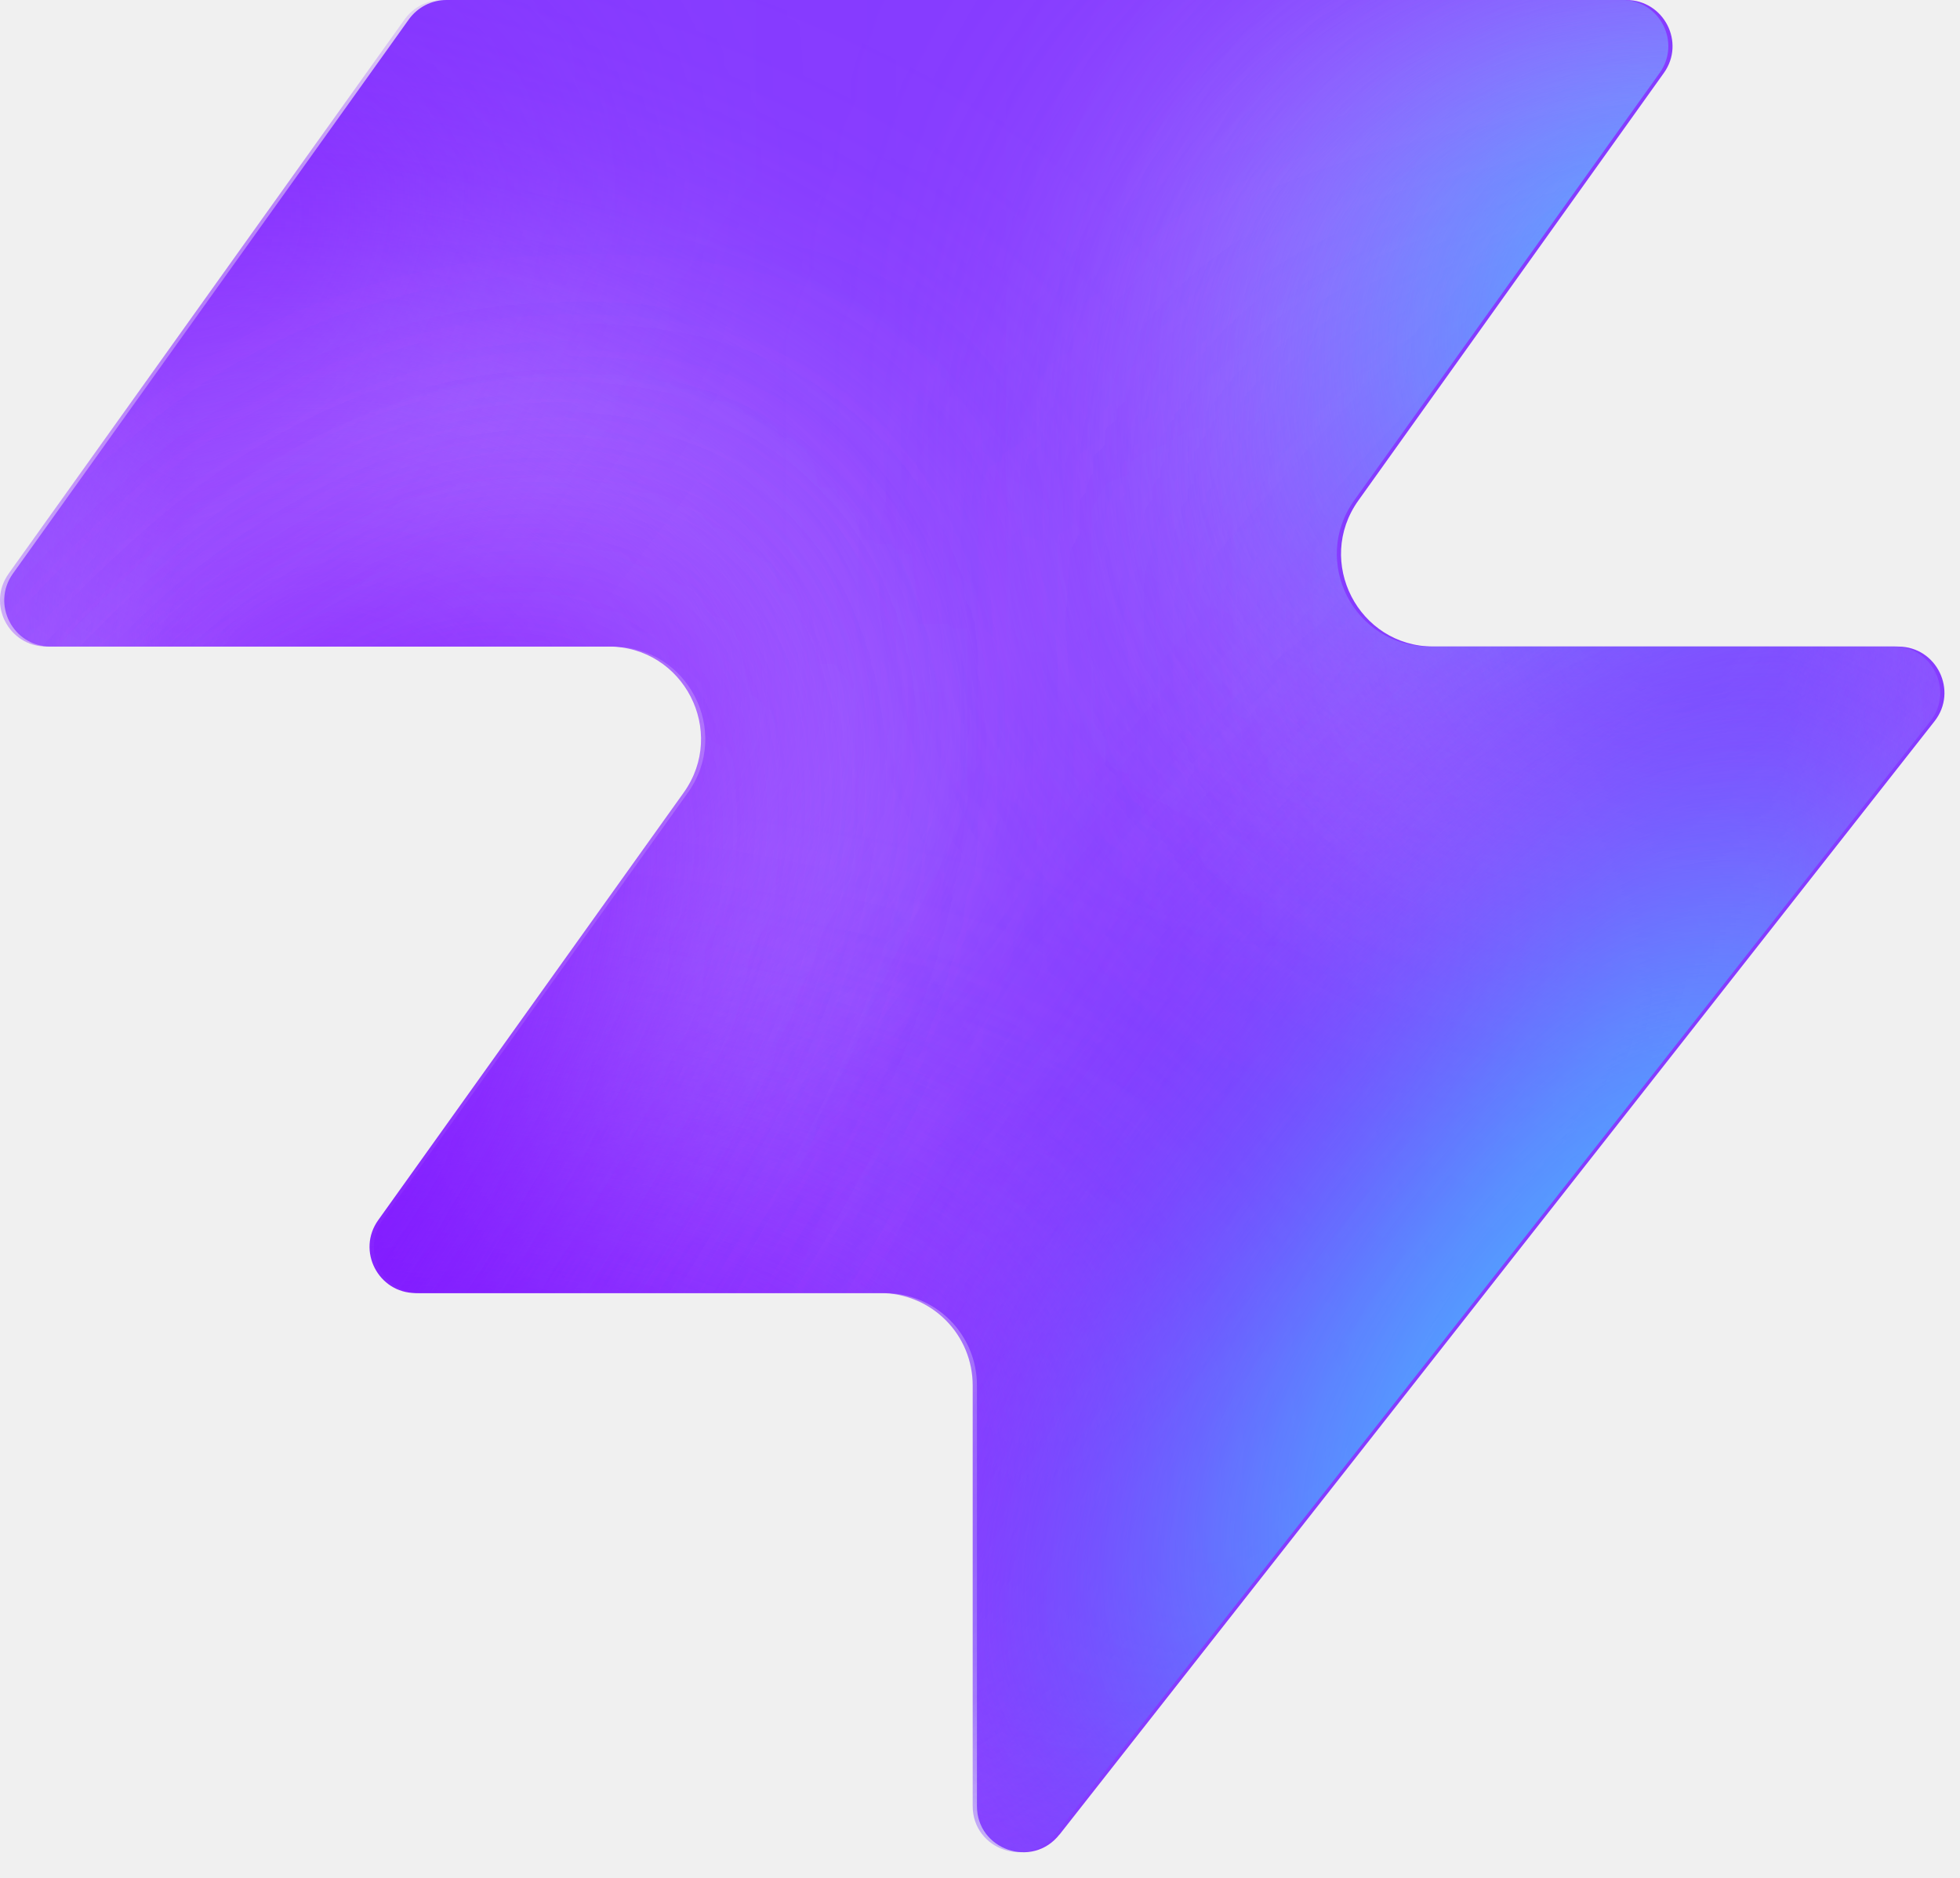
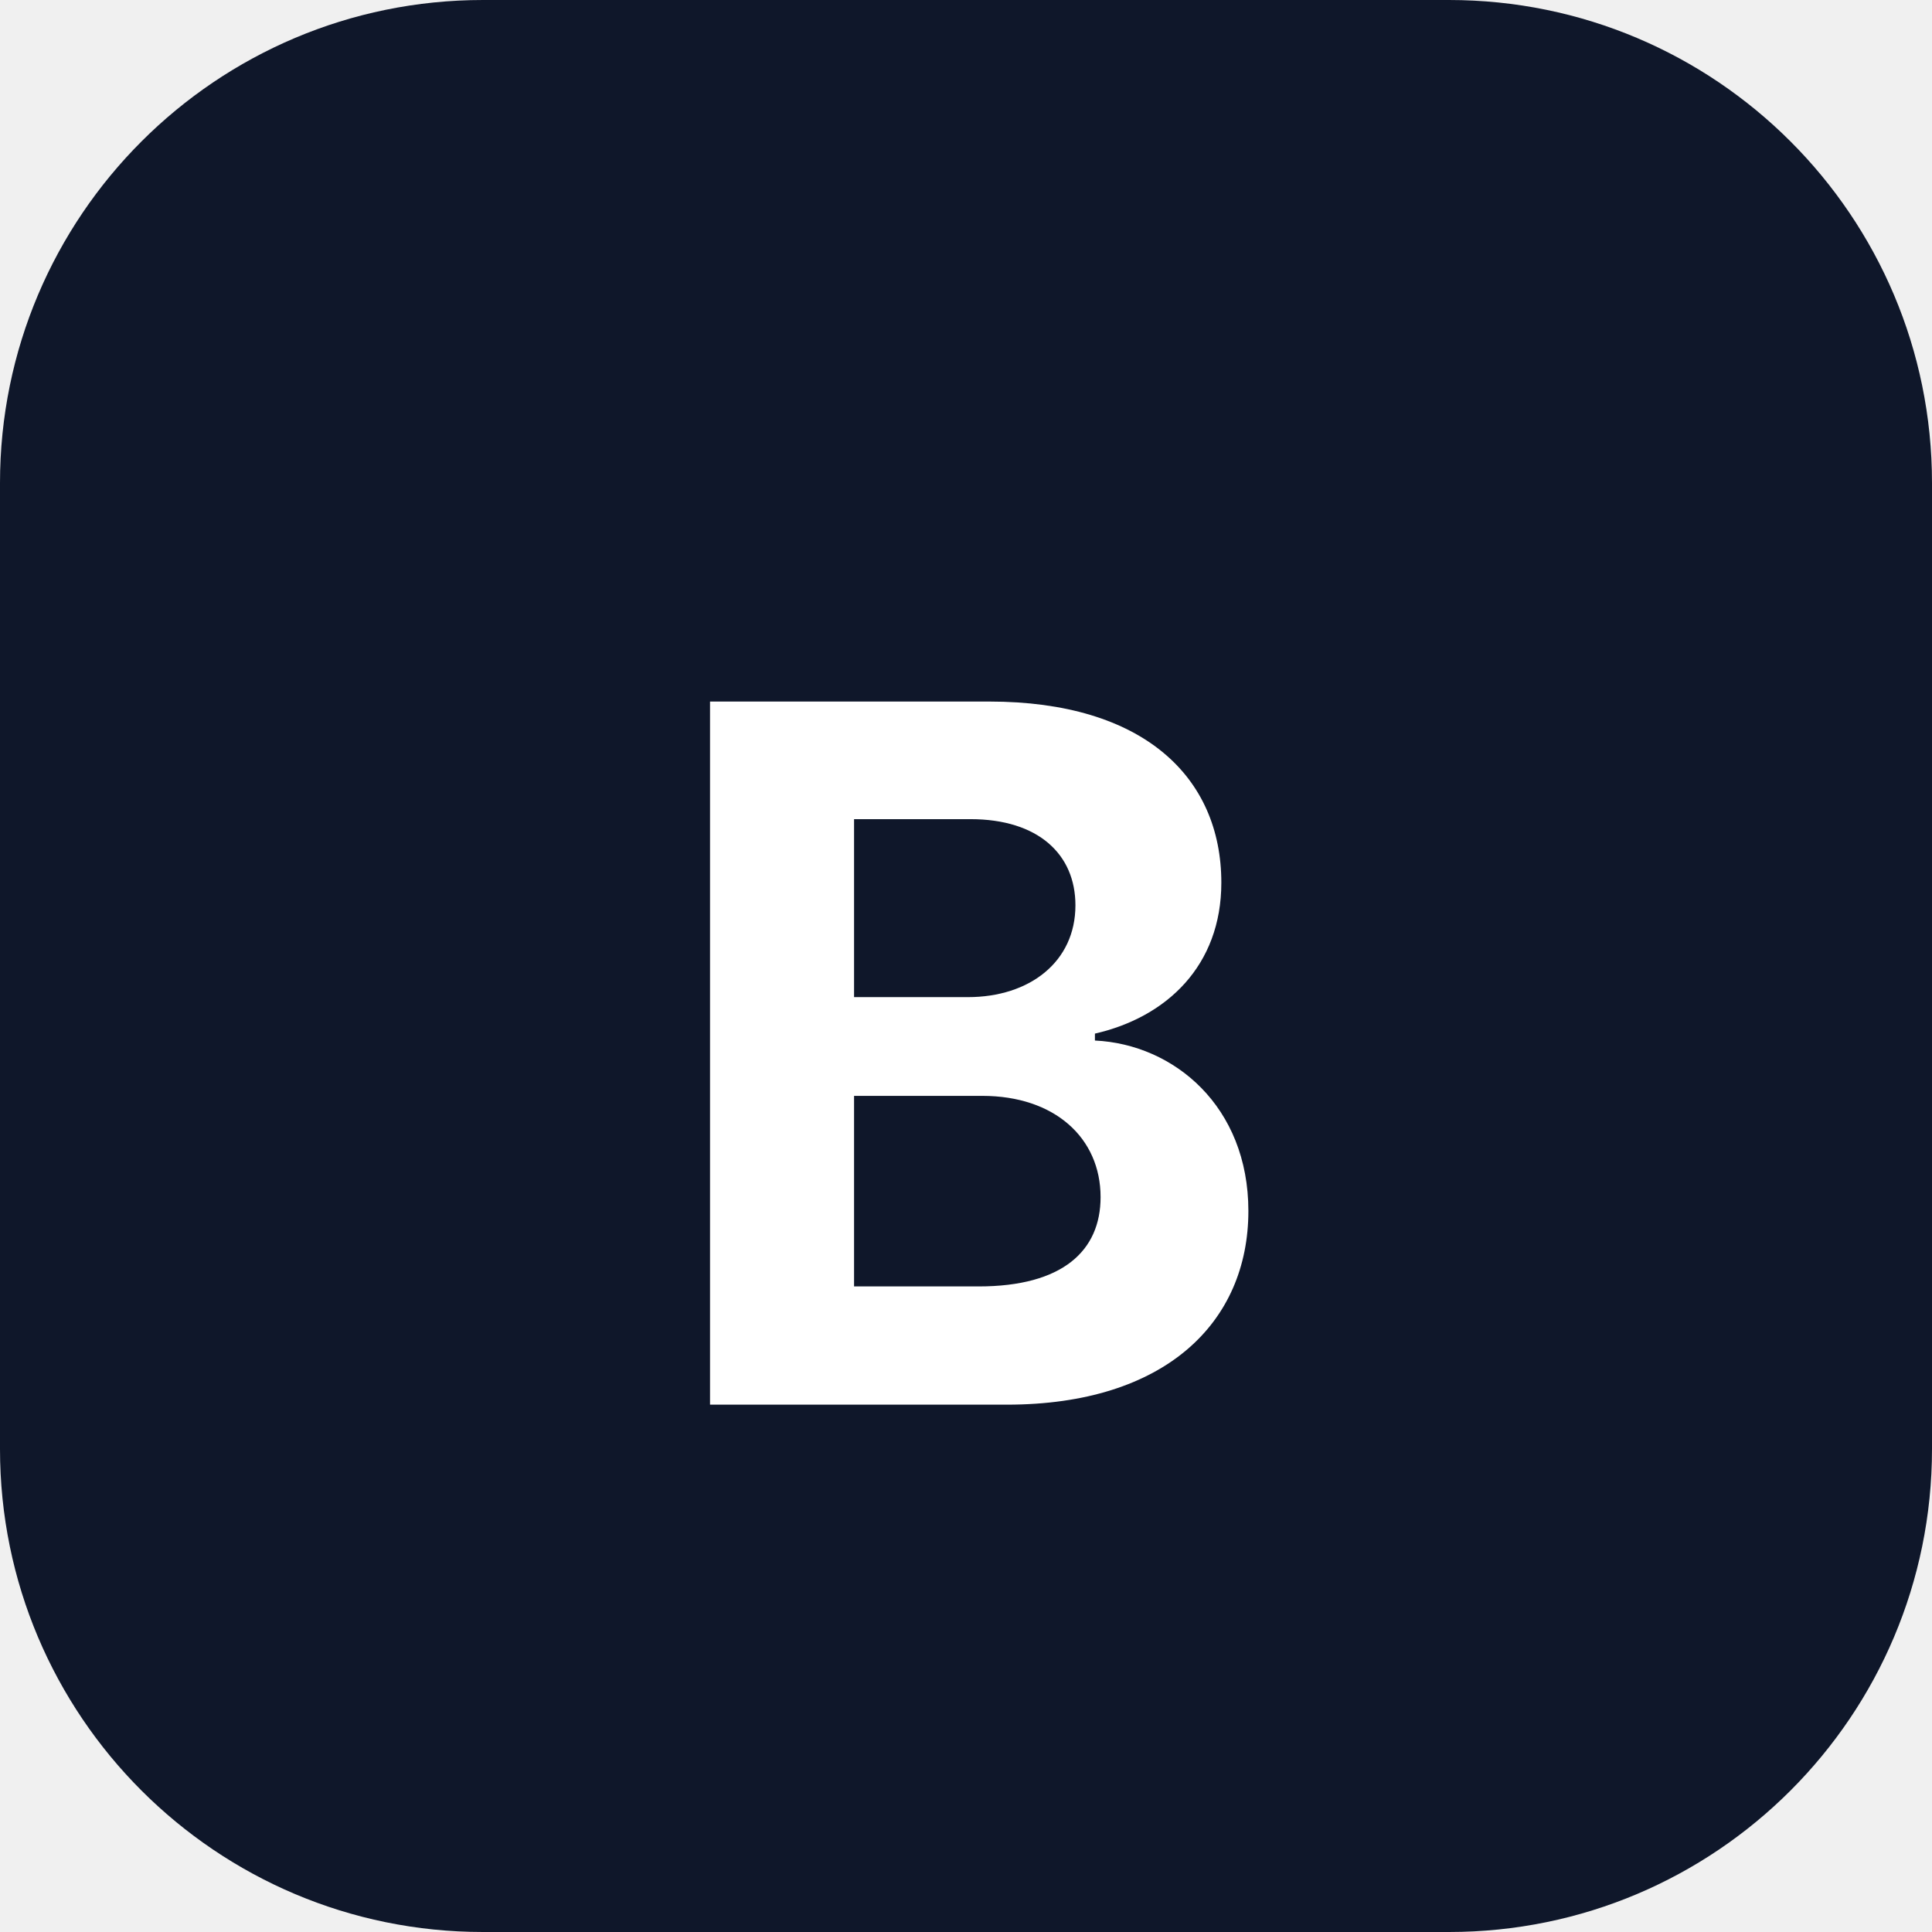
- <svg xmlns="http://www.w3.org/2000/svg" width="48" height="46" fill="none" viewBox="0 0 48 46">
-   <path fill="#863bff" d="M25.946 44.938c-.664.845-2.021.375-2.021-.698V33.937a2.26 2.26 0 0 0-2.262-2.262H10.287c-.92 0-1.456-1.04-.92-1.788l7.48-10.471c1.07-1.497 0-3.578-1.842-3.578H1.237c-.92 0-1.456-1.04-.92-1.788L10.013.474c.214-.297.556-.474.92-.474h28.894c.92 0 1.456 1.04.92 1.788l-7.48 10.471c-1.07 1.498 0 3.579 1.842 3.579h11.377c.943 0 1.473 1.088.89 1.83L25.947 44.94z" style="fill:#863bff;fill:color(display-p3 .525 .23 1);fill-opacity:1" />
-   <mask id="a" width="48" height="46" x="0" y="0" maskUnits="userSpaceOnUse" style="mask-type:alpha">
-     <path fill="#000" d="M25.842 44.938c-.664.844-2.021.375-2.021-.698V33.937a2.26 2.26 0 0 0-2.262-2.262H10.183c-.92 0-1.456-1.04-.92-1.788l7.48-10.471c1.07-1.498 0-3.579-1.842-3.579H1.133c-.92 0-1.456-1.04-.92-1.787L9.91.473c.214-.297.556-.474.92-.474h28.894c.92 0 1.456 1.04.92 1.788l-7.48 10.471c-1.07 1.498 0 3.578 1.842 3.578h11.377c.943 0 1.473 1.088.89 1.832L25.843 44.94z" style="fill:#000;fill-opacity:1" />
-   </mask>
-   <g mask="url(#a)">
-     <g filter="url(#b)">
-       <ellipse cx="5.508" cy="14.704" fill="#ede6ff" rx="5.508" ry="14.704" style="fill:#ede6ff;fill:color(display-p3 .927 .903 1);fill-opacity:1" transform="matrix(.00324 1 1 -.00324 -4.47 31.516)" />
-     </g>
-     <g filter="url(#c)">
-       <ellipse cx="10.399" cy="29.851" fill="#ede6ff" rx="10.399" ry="29.851" style="fill:#ede6ff;fill:color(display-p3 .927 .903 1);fill-opacity:1" transform="matrix(.00324 1 1 -.00324 -39.328 7.883)" />
-     </g>
-     <g filter="url(#d)">
-       <ellipse cx="5.508" cy="30.487" fill="#7e14ff" rx="5.508" ry="30.487" style="fill:#7e14ff;fill:color(display-p3 .492 .077 1);fill-opacity:1" transform="rotate(89.814 -25.913 -14.639)scale(1 -1)" />
-     </g>
-     <g filter="url(#e)">
-       <ellipse cx="5.508" cy="30.599" fill="#7e14ff" rx="5.508" ry="30.599" style="fill:#7e14ff;fill:color(display-p3 .492 .077 1);fill-opacity:1" transform="rotate(89.814 -32.644 -3.334)scale(1 -1)" />
-     </g>
-     <g filter="url(#f)">
-       <ellipse cx="5.508" cy="30.599" fill="#7e14ff" rx="5.508" ry="30.599" style="fill:#7e14ff;fill:color(display-p3 .492 .077 1);fill-opacity:1" transform="matrix(.00324 1 1 -.00324 -34.34 30.47)" />
-     </g>
-     <g filter="url(#g)">
-       <ellipse cx="14.072" cy="22.078" fill="#ede6ff" rx="14.072" ry="22.078" style="fill:#ede6ff;fill:color(display-p3 .927 .903 1);fill-opacity:1" transform="rotate(93.35 24.506 48.493)scale(-1 1)" />
-     </g>
-     <g filter="url(#h)">
-       <ellipse cx="3.47" cy="21.501" fill="#7e14ff" rx="3.47" ry="21.501" style="fill:#7e14ff;fill:color(display-p3 .492 .077 1);fill-opacity:1" transform="rotate(89.009 28.708 47.59)scale(-1 1)" />
-     </g>
-     <g filter="url(#i)">
-       <ellipse cx="3.47" cy="21.501" fill="#7e14ff" rx="3.47" ry="21.501" style="fill:#7e14ff;fill:color(display-p3 .492 .077 1);fill-opacity:1" transform="rotate(89.009 28.708 47.59)scale(-1 1)" />
-     </g>
-     <g filter="url(#j)">
-       <ellipse cx=".387" cy="8.972" fill="#7e14ff" rx="4.407" ry="29.108" style="fill:#7e14ff;fill:color(display-p3 .492 .077 1);fill-opacity:1" transform="rotate(39.51 .387 8.972)" />
-     </g>
-     <g filter="url(#k)">
-       <ellipse cx="47.523" cy="-6.092" fill="#7e14ff" rx="4.407" ry="29.108" style="fill:#7e14ff;fill:color(display-p3 .492 .077 1);fill-opacity:1" transform="rotate(37.892 47.523 -6.092)" />
-     </g>
-     <g filter="url(#l)">
-       <ellipse cx="41.412" cy="6.333" fill="#47bfff" rx="5.971" ry="9.665" style="fill:#47bfff;fill:color(display-p3 .28 .748 1);fill-opacity:1" transform="rotate(37.892 41.412 6.333)" />
-     </g>
-     <g filter="url(#m)">
-       <ellipse cx="-1.879" cy="38.332" fill="#7e14ff" rx="4.407" ry="29.108" style="fill:#7e14ff;fill:color(display-p3 .492 .077 1);fill-opacity:1" transform="rotate(37.892 -1.88 38.332)" />
-     </g>
-     <g filter="url(#n)">
-       <ellipse cx="-1.879" cy="38.332" fill="#7e14ff" rx="4.407" ry="29.108" style="fill:#7e14ff;fill:color(display-p3 .492 .077 1);fill-opacity:1" transform="rotate(37.892 -1.88 38.332)" />
-     </g>
-     <g filter="url(#o)">
-       <ellipse cx="35.651" cy="29.907" fill="#7e14ff" rx="4.407" ry="29.108" style="fill:#7e14ff;fill:color(display-p3 .492 .077 1);fill-opacity:1" transform="rotate(37.892 35.651 29.907)" />
-     </g>
-     <g filter="url(#p)">
-       <ellipse cx="38.418" cy="32.4" fill="#47bfff" rx="5.971" ry="15.297" style="fill:#47bfff;fill:color(display-p3 .28 .748 1);fill-opacity:1" transform="rotate(37.892 38.418 32.4)" />
-     </g>
-   </g>
-   <defs>
-     <filter id="b" width="60.045" height="41.654" x="-19.77" y="16.149" color-interpolation-filters="sRGB" filterUnits="userSpaceOnUse">
-       <feFlood flood-opacity="0" result="BackgroundImageFix" />
-       <feBlend in="SourceGraphic" in2="BackgroundImageFix" result="shape" />
-       <feGaussianBlur result="effect1_foregroundBlur_2002_17158" stdDeviation="7.659" />
-     </filter>
-     <filter id="c" width="90.34" height="51.437" x="-54.613" y="-7.533" color-interpolation-filters="sRGB" filterUnits="userSpaceOnUse">
-       <feFlood flood-opacity="0" result="BackgroundImageFix" />
-       <feBlend in="SourceGraphic" in2="BackgroundImageFix" result="shape" />
-       <feGaussianBlur result="effect1_foregroundBlur_2002_17158" stdDeviation="7.659" />
-     </filter>
-     <filter id="d" width="79.355" height="29.4" x="-49.64" y="2.03" color-interpolation-filters="sRGB" filterUnits="userSpaceOnUse">
-       <feFlood flood-opacity="0" result="BackgroundImageFix" />
-       <feBlend in="SourceGraphic" in2="BackgroundImageFix" result="shape" />
-       <feGaussianBlur result="effect1_foregroundBlur_2002_17158" stdDeviation="4.596" />
-     </filter>
-     <filter id="e" width="79.579" height="29.4" x="-45.045" y="20.029" color-interpolation-filters="sRGB" filterUnits="userSpaceOnUse">
-       <feFlood flood-opacity="0" result="BackgroundImageFix" />
-       <feBlend in="SourceGraphic" in2="BackgroundImageFix" result="shape" />
-       <feGaussianBlur result="effect1_foregroundBlur_2002_17158" stdDeviation="4.596" />
-     </filter>
-     <filter id="f" width="79.579" height="29.4" x="-43.513" y="21.178" color-interpolation-filters="sRGB" filterUnits="userSpaceOnUse">
-       <feFlood flood-opacity="0" result="BackgroundImageFix" />
-       <feBlend in="SourceGraphic" in2="BackgroundImageFix" result="shape" />
-       <feGaussianBlur result="effect1_foregroundBlur_2002_17158" stdDeviation="4.596" />
-     </filter>
-     <filter id="g" width="74.749" height="58.852" x="15.756" y="-17.901" color-interpolation-filters="sRGB" filterUnits="userSpaceOnUse">
-       <feFlood flood-opacity="0" result="BackgroundImageFix" />
-       <feBlend in="SourceGraphic" in2="BackgroundImageFix" result="shape" />
-       <feGaussianBlur result="effect1_foregroundBlur_2002_17158" stdDeviation="7.659" />
-     </filter>
-     <filter id="h" width="61.377" height="25.362" x="23.548" y="2.284" color-interpolation-filters="sRGB" filterUnits="userSpaceOnUse">
-       <feFlood flood-opacity="0" result="BackgroundImageFix" />
-       <feBlend in="SourceGraphic" in2="BackgroundImageFix" result="shape" />
-       <feGaussianBlur result="effect1_foregroundBlur_2002_17158" stdDeviation="4.596" />
-     </filter>
-     <filter id="i" width="61.377" height="25.362" x="23.548" y="2.284" color-interpolation-filters="sRGB" filterUnits="userSpaceOnUse">
-       <feFlood flood-opacity="0" result="BackgroundImageFix" />
-       <feBlend in="SourceGraphic" in2="BackgroundImageFix" result="shape" />
-       <feGaussianBlur result="effect1_foregroundBlur_2002_17158" stdDeviation="4.596" />
-     </filter>
-     <filter id="j" width="56.045" height="63.649" x="-27.636" y="-22.853" color-interpolation-filters="sRGB" filterUnits="userSpaceOnUse">
-       <feFlood flood-opacity="0" result="BackgroundImageFix" />
-       <feBlend in="SourceGraphic" in2="BackgroundImageFix" result="shape" />
-       <feGaussianBlur result="effect1_foregroundBlur_2002_17158" stdDeviation="4.596" />
-     </filter>
-     <filter id="k" width="54.814" height="64.646" x="20.116" y="-38.415" color-interpolation-filters="sRGB" filterUnits="userSpaceOnUse">
-       <feFlood flood-opacity="0" result="BackgroundImageFix" />
-       <feBlend in="SourceGraphic" in2="BackgroundImageFix" result="shape" />
-       <feGaussianBlur result="effect1_foregroundBlur_2002_17158" stdDeviation="4.596" />
-     </filter>
-     <filter id="l" width="33.541" height="35.313" x="24.641" y="-11.323" color-interpolation-filters="sRGB" filterUnits="userSpaceOnUse">
-       <feFlood flood-opacity="0" result="BackgroundImageFix" />
-       <feBlend in="SourceGraphic" in2="BackgroundImageFix" result="shape" />
-       <feGaussianBlur result="effect1_foregroundBlur_2002_17158" stdDeviation="4.596" />
-     </filter>
-     <filter id="m" width="54.814" height="64.646" x="-29.286" y="6.009" color-interpolation-filters="sRGB" filterUnits="userSpaceOnUse">
-       <feFlood flood-opacity="0" result="BackgroundImageFix" />
-       <feBlend in="SourceGraphic" in2="BackgroundImageFix" result="shape" />
-       <feGaussianBlur result="effect1_foregroundBlur_2002_17158" stdDeviation="4.596" />
-     </filter>
-     <filter id="n" width="54.814" height="64.646" x="-29.286" y="6.009" color-interpolation-filters="sRGB" filterUnits="userSpaceOnUse">
-       <feFlood flood-opacity="0" result="BackgroundImageFix" />
-       <feBlend in="SourceGraphic" in2="BackgroundImageFix" result="shape" />
-       <feGaussianBlur result="effect1_foregroundBlur_2002_17158" stdDeviation="4.596" />
-     </filter>
-     <filter id="o" width="54.814" height="64.646" x="8.244" y="-2.416" color-interpolation-filters="sRGB" filterUnits="userSpaceOnUse">
-       <feFlood flood-opacity="0" result="BackgroundImageFix" />
-       <feBlend in="SourceGraphic" in2="BackgroundImageFix" result="shape" />
-       <feGaussianBlur result="effect1_foregroundBlur_2002_17158" stdDeviation="4.596" />
-     </filter>
-     <filter id="p" width="39.409" height="43.623" x="18.713" y="10.588" color-interpolation-filters="sRGB" filterUnits="userSpaceOnUse">
-       <feFlood flood-opacity="0" result="BackgroundImageFix" />
-       <feBlend in="SourceGraphic" in2="BackgroundImageFix" result="shape" />
-       <feGaussianBlur result="effect1_foregroundBlur_2002_17158" stdDeviation="4.596" />
-     </filter>
-   </defs>
+ <svg xmlns="http://www.w3.org/2000/svg" viewBox="0 0 48 48">
+   <rect width="48" height="48" rx="12" fill="#0f172a" />
+   <text x="50%" y="54%" font-family="Inter, -apple-system, sans-serif" font-size="24" font-weight="700" fill="#ffffff" dominant-baseline="middle" text-anchor="middle">B</text>
</svg>
